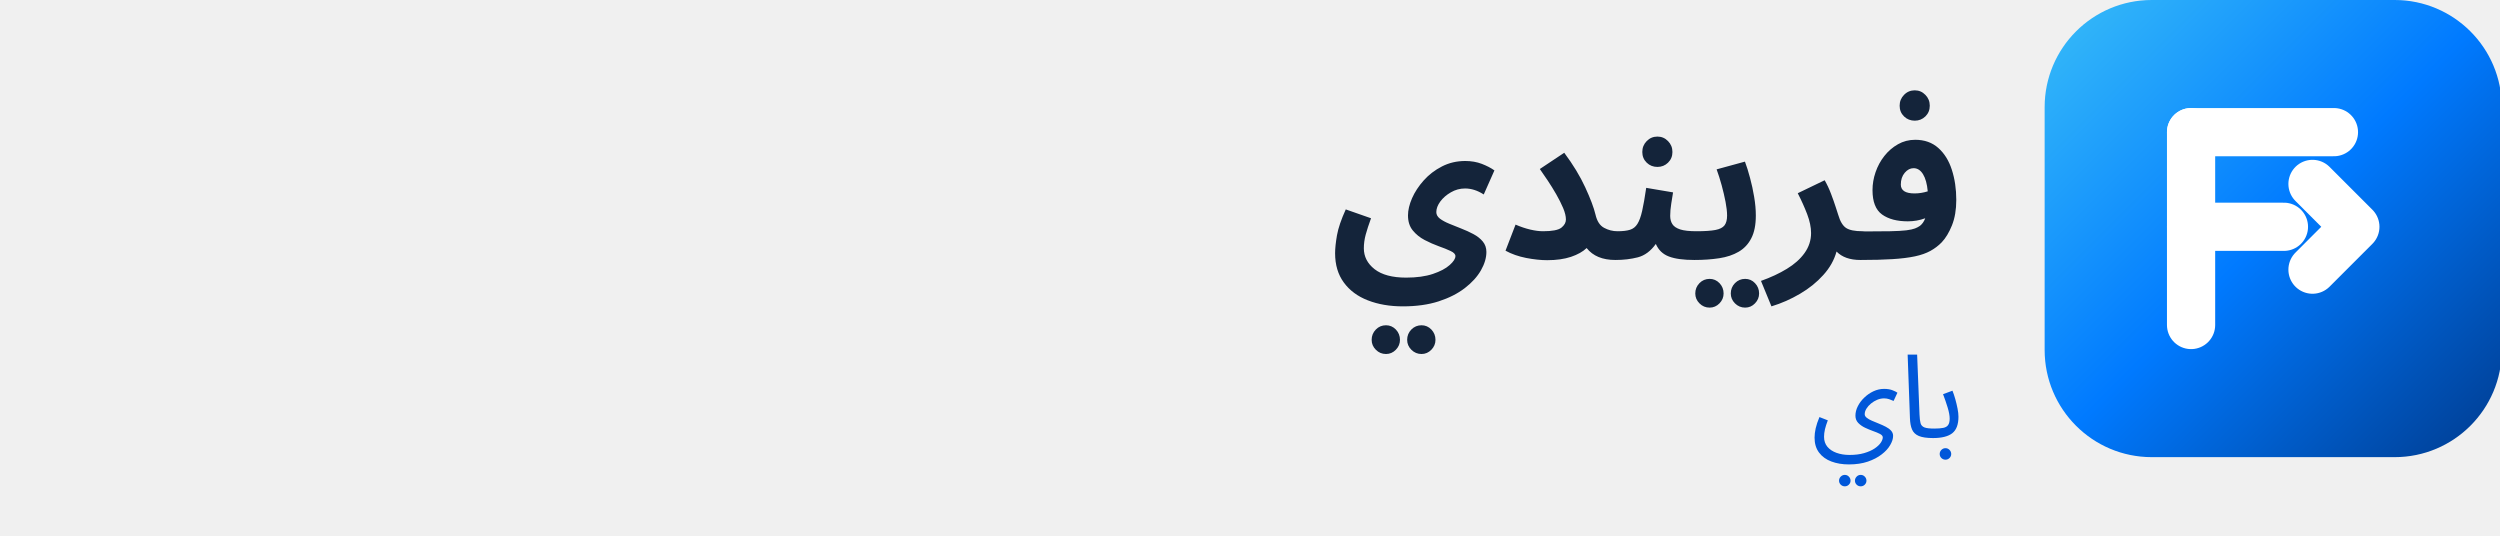
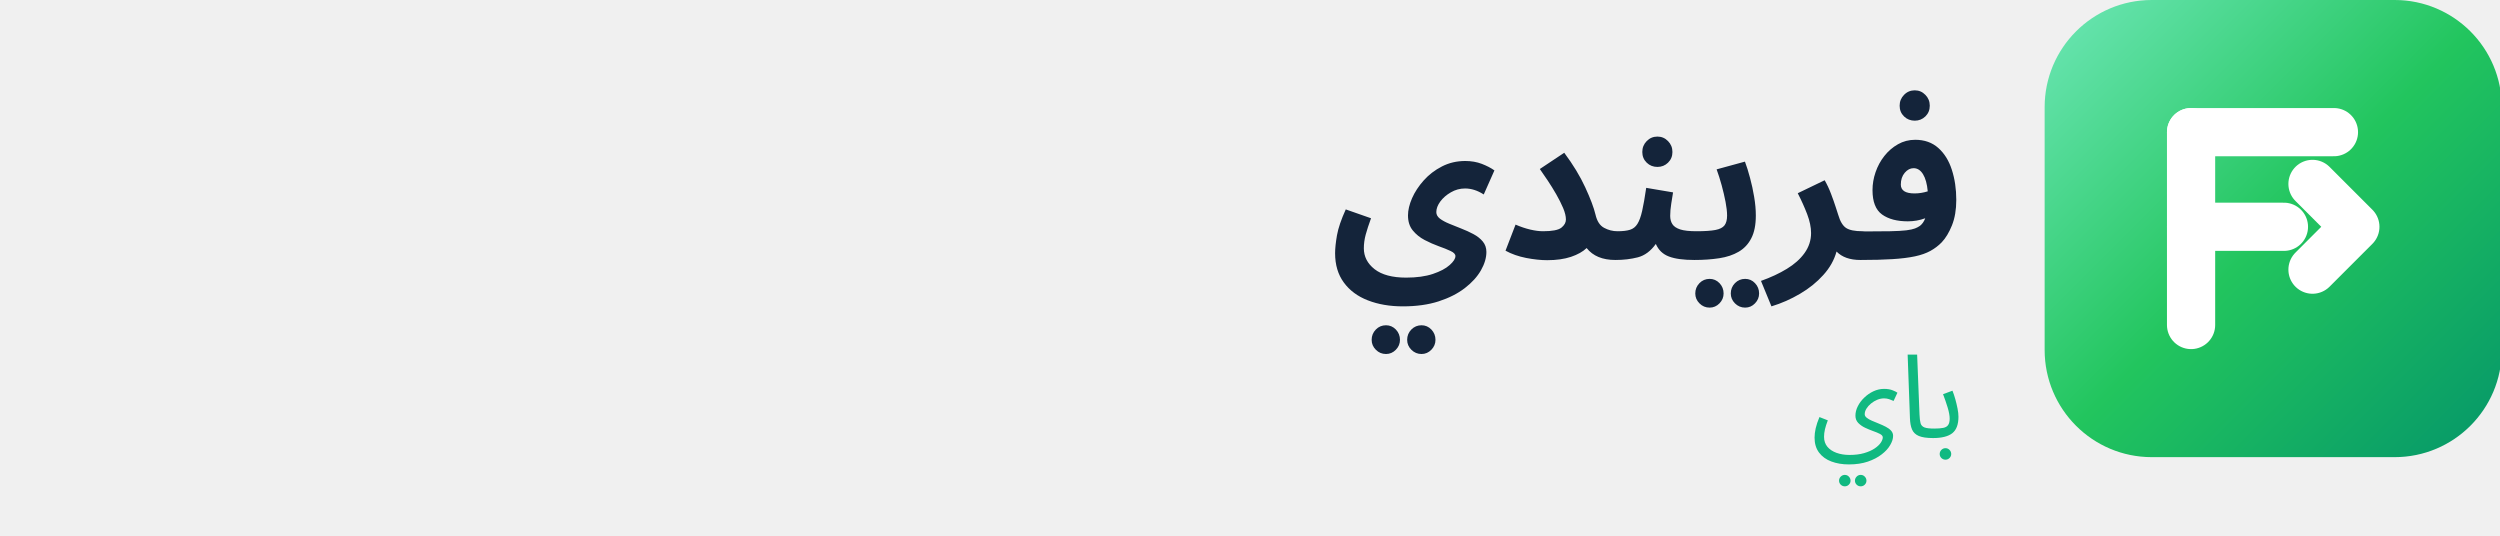
<svg xmlns="http://www.w3.org/2000/svg" viewBox="0 0 560 120">
  <defs>
    <linearGradient id="lg" x1="0" y1="0" x2="1" y2="1">
-       <stop offset="0" stop-color="#38BDF8" />
-       <stop offset=".5" stop-color="#007AFF" />
-       <stop offset="1" stop-color="#003B8E" />
+       <stop offset="0" stop-color="#6ee7b7" />
+       <stop offset=".5" stop-color="#22c55e" />
+       <stop offset="1" stop-color="#059669" />
    </linearGradient>
  </defs>
  <g transform="translate(458 0) scale(.2)">
    <rect width="512" height="512" rx="120" fill="url(#lg)" />
    <g fill="none" stroke="#FFFFFF" stroke-width="54" stroke-linecap="round" stroke-linejoin="round">
      <path d="M164 148V364" />
      <path d="M164 148H324" />
      <path d="M164 254H268" />
      <path d="M300 206L348 254L300 302" />
    </g>
  </g>
  <text x="440" y="58" text-anchor="end" font-family="Tajawal,IBM Plex Sans Arabic,Noto Sans Arabic,Geeza Pro,Arial,sans-serif" font-weight="800" font-size="46" fill="#14243A">فريندي</text>
-   <text x="440" y="98" text-anchor="end" font-family="Tajawal,IBM Plex Sans Arabic,Noto Sans Arabic,Geeza Pro,Arial,sans-serif" font-weight="500" font-size="26" fill="#0057D9">باي</text>
+   <text x="440" y="98" text-anchor="end" font-family="Tajawal,IBM Plex Sans Arabic,Noto Sans Arabic,Geeza Pro,Arial,sans-serif" font-weight="500" font-size="26" fill="#10b981">باي</text>
</svg>
